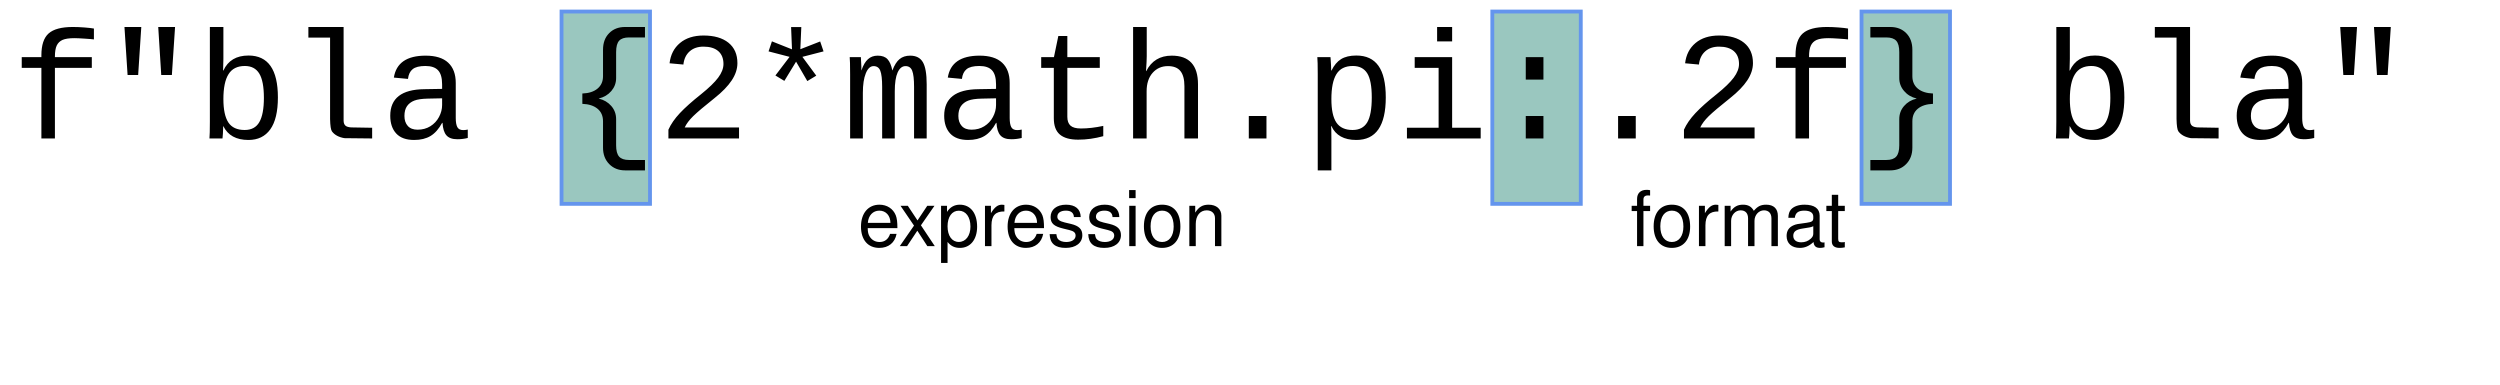
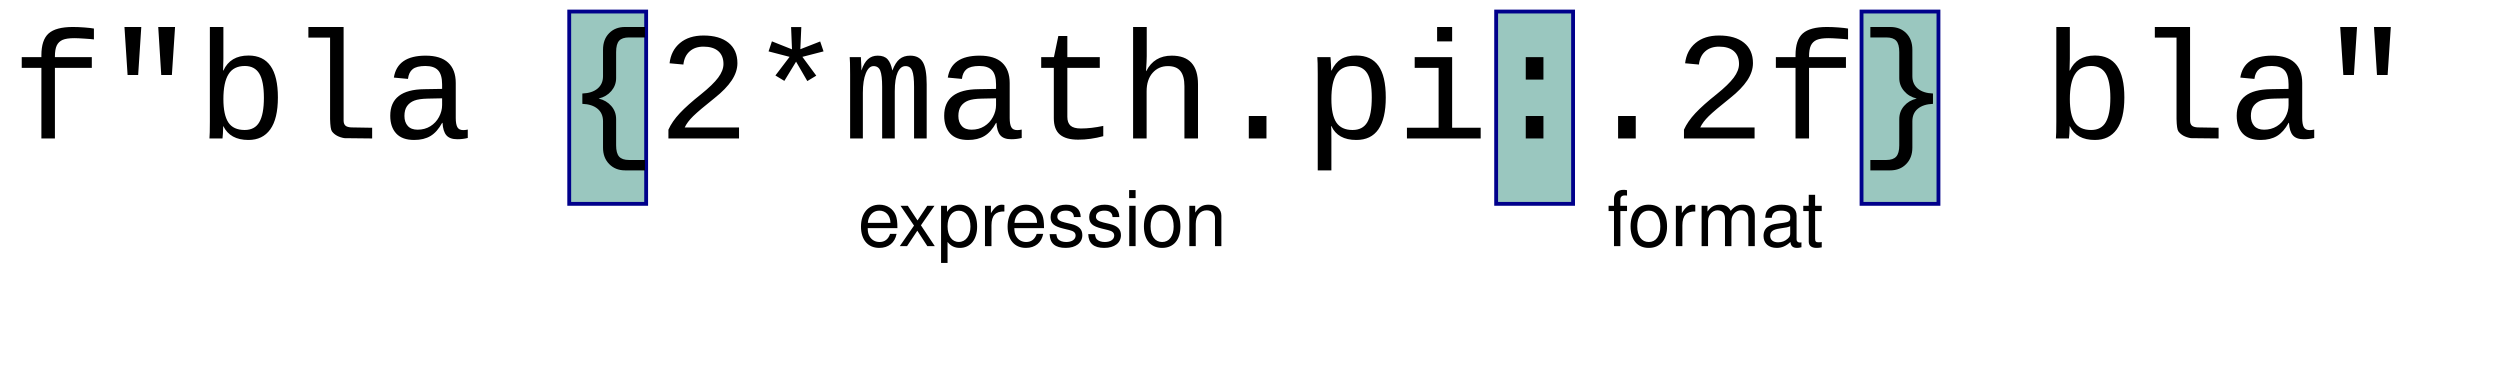
<svg xmlns="http://www.w3.org/2000/svg" version="1.1" baseProfile="full" width="650px" height="100px" viewBox="0 0 650 100" preserveAspectRatio="xMidYMid meet" id="svg_document" style="zoom: 1;">
  <defs id="svg_document_defs" />
  <g id="main_group">
-     <rect stroke="cornflowerblue" height="50px" x="146px" y="3px" id="rect1" stroke-width="1px" width="23px" fill="#9ac7bf" transform="" />
-     <rect stroke="cornflowerblue" height="50px" x="388px" y="3px" stroke-width="1px" width="23px" fill="#9ac7bf" transform="" id="rect2" />
-     <rect stroke="cornflowerblue" height="50px" x="484px" y="3px" stroke-width="1px" width="23px" fill="#9ac7bf" transform="" id="rect3" />
+     <rect stroke="darkblue" height="50px" x="148px" y="3px" id="rect1" stroke-width="1px" width="20px" fill="#9ac7bf" transform="" />
+     <rect stroke="darkblue" height="50px" x="389px" y="3px" stroke-width="1px" width="20px" fill="#9ac7bf" transform="" id="rect2" />
+     <rect stroke="darkblue" height="50px" x="484px" y="3px" stroke-width="1px" width="20px" fill="#9ac7bf" transform="" id="rect3" />
    <text stroke="none" style="outline-style: none;" id="text1" stroke-width="1px" x="315px" text-rendering="geometricPrecision" font-family="Courier New" fill="#000000" font-size="40px" y="36px" transform="" text-anchor="middle">f"bla {2*math.pi:.2f} bla"</text>
    <text stroke="none" style="outline-style: none;" id="text4" stroke-width="1px" x="271px" text-rendering="geometricPrecision" font-family="Helvetica" fill="#000000" font-size="20px" y="64px" transform="" text-anchor="middle">expression</text>
-     <text stroke="none" style="outline-style: none;" id="text5" stroke-width="1px" x="452px" text-rendering="geometricPrecision" font-family="Helvetica" y="64px" fill="#000000" font-size="20px" transform="" text-anchor="middle">format</text>
+     <text stroke="none" style="outline-style: none;" id="text5" stroke-width="1px" x="446px" text-rendering="geometricPrecision" font-family="Helvetica" y="64px" fill="#000000" font-size="20px" transform="" text-anchor="middle">format</text>
  </g>
</svg>
